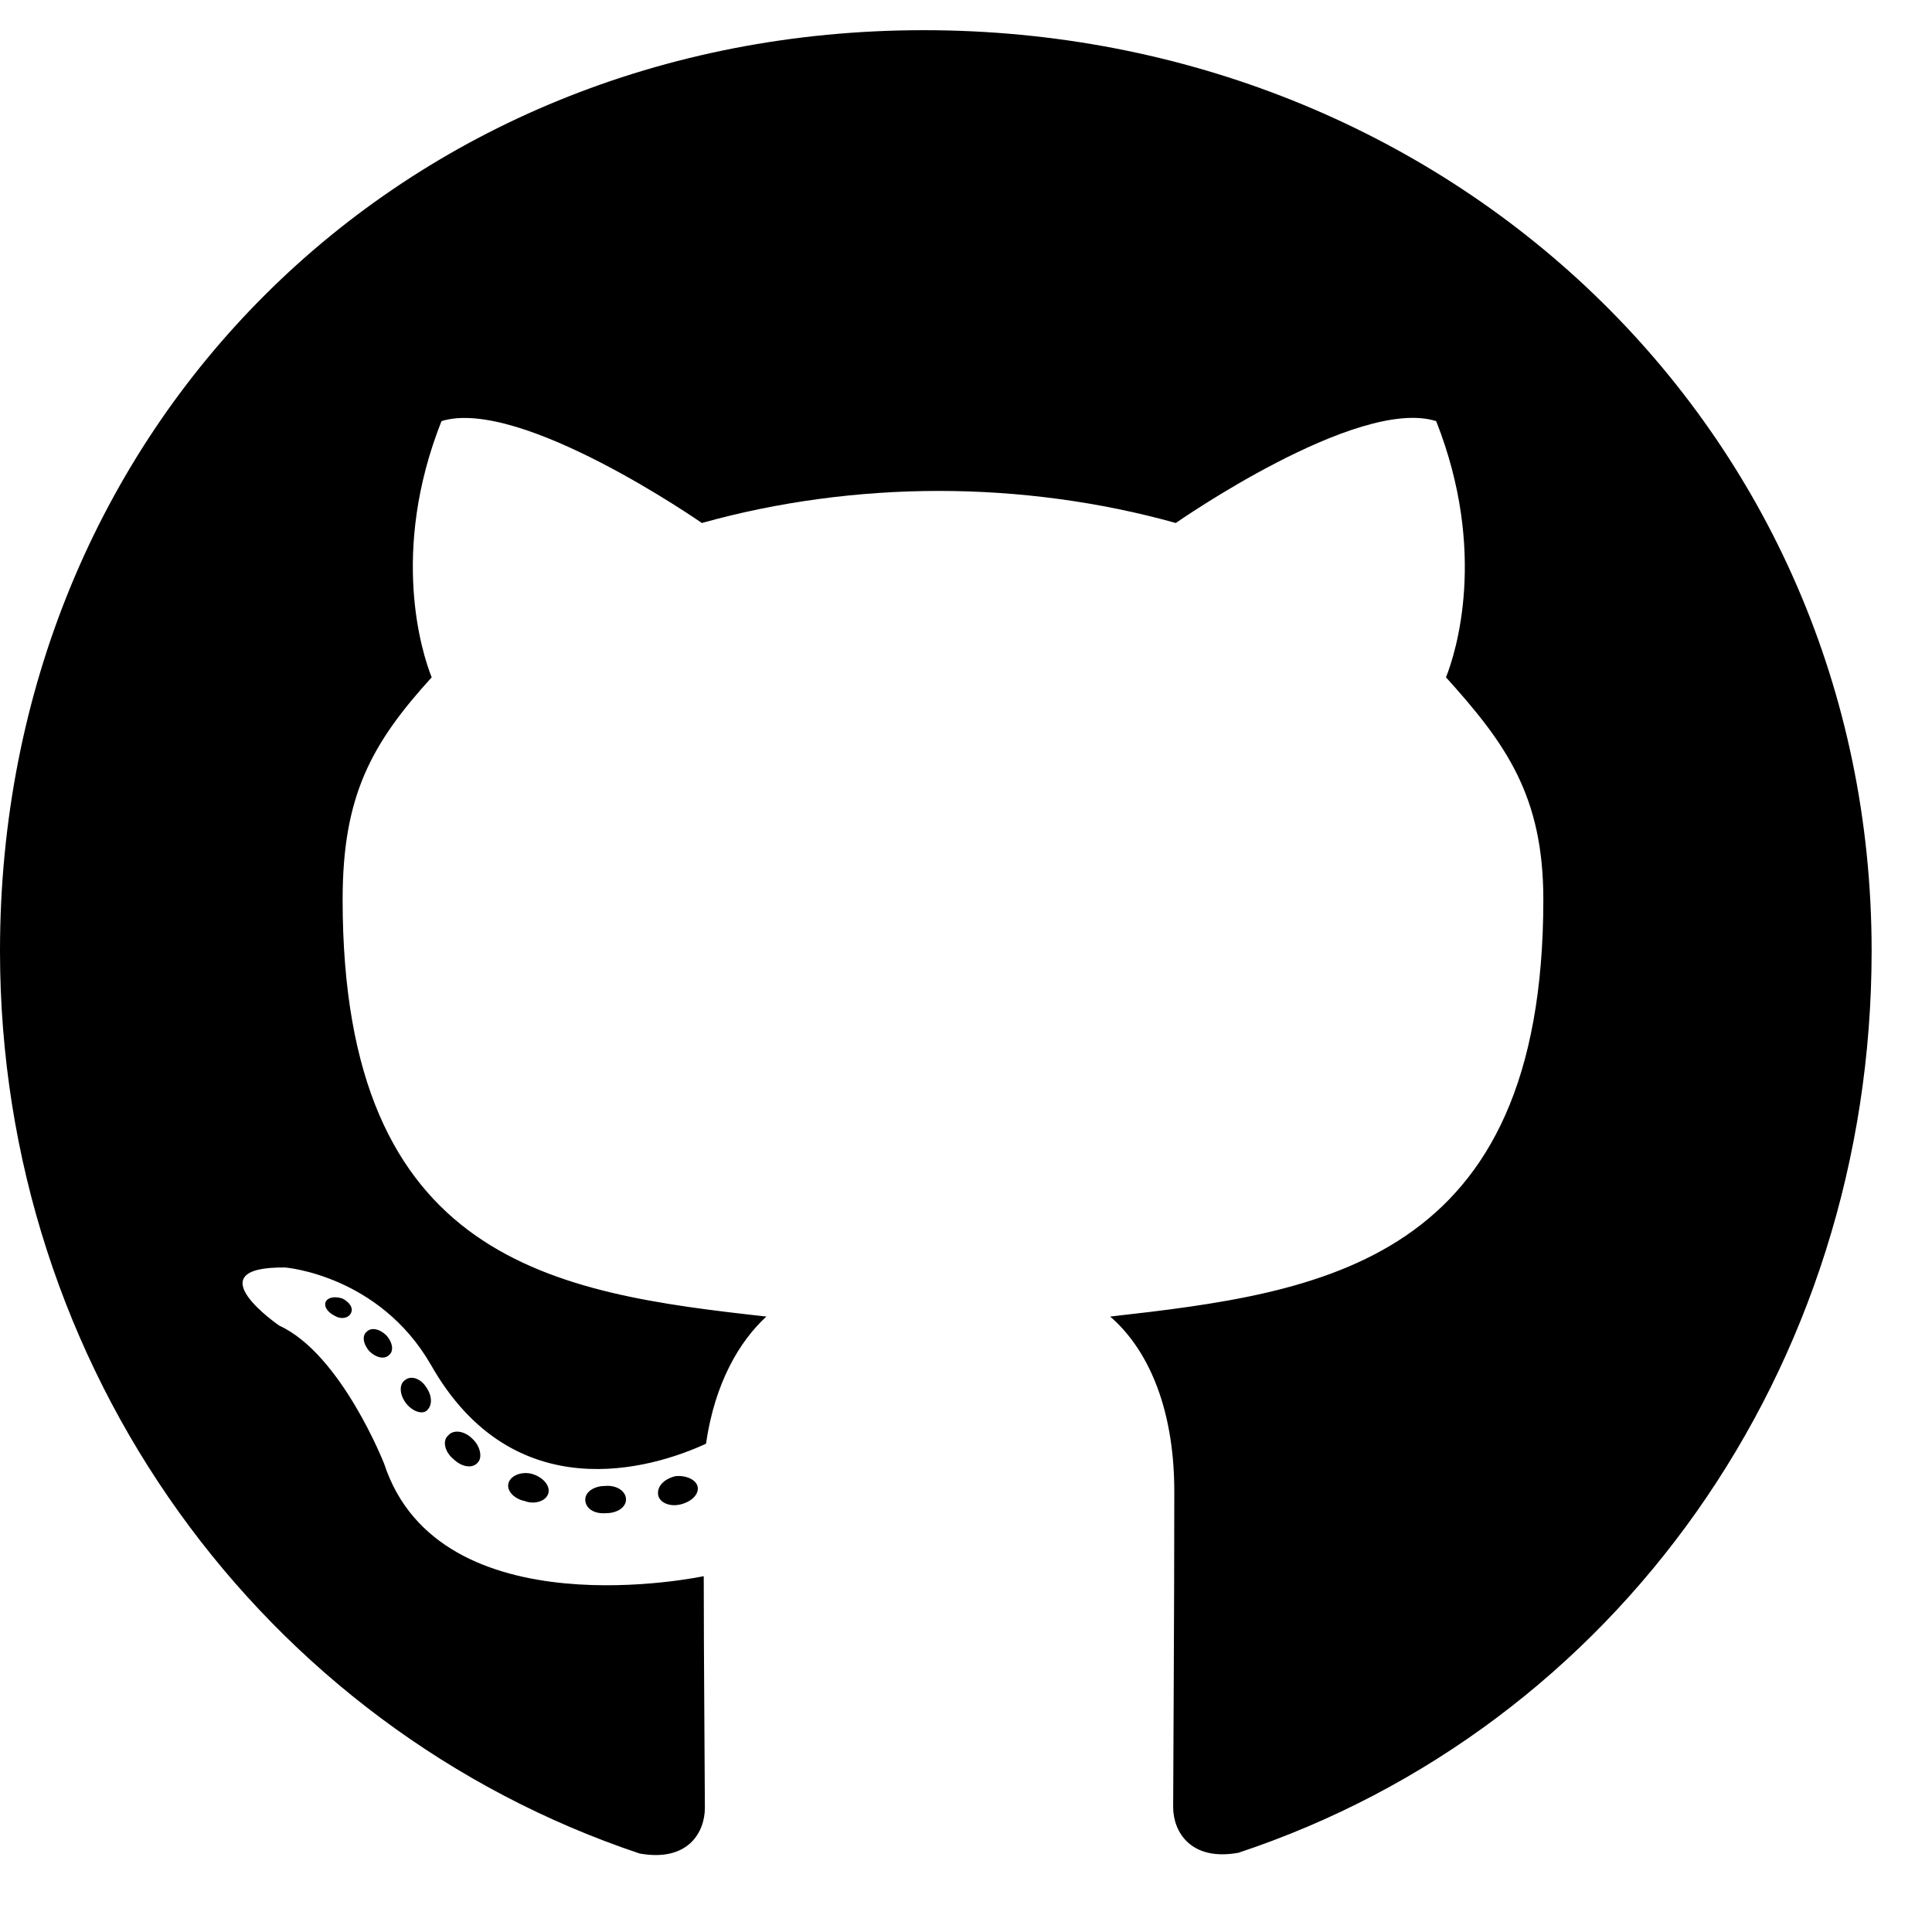
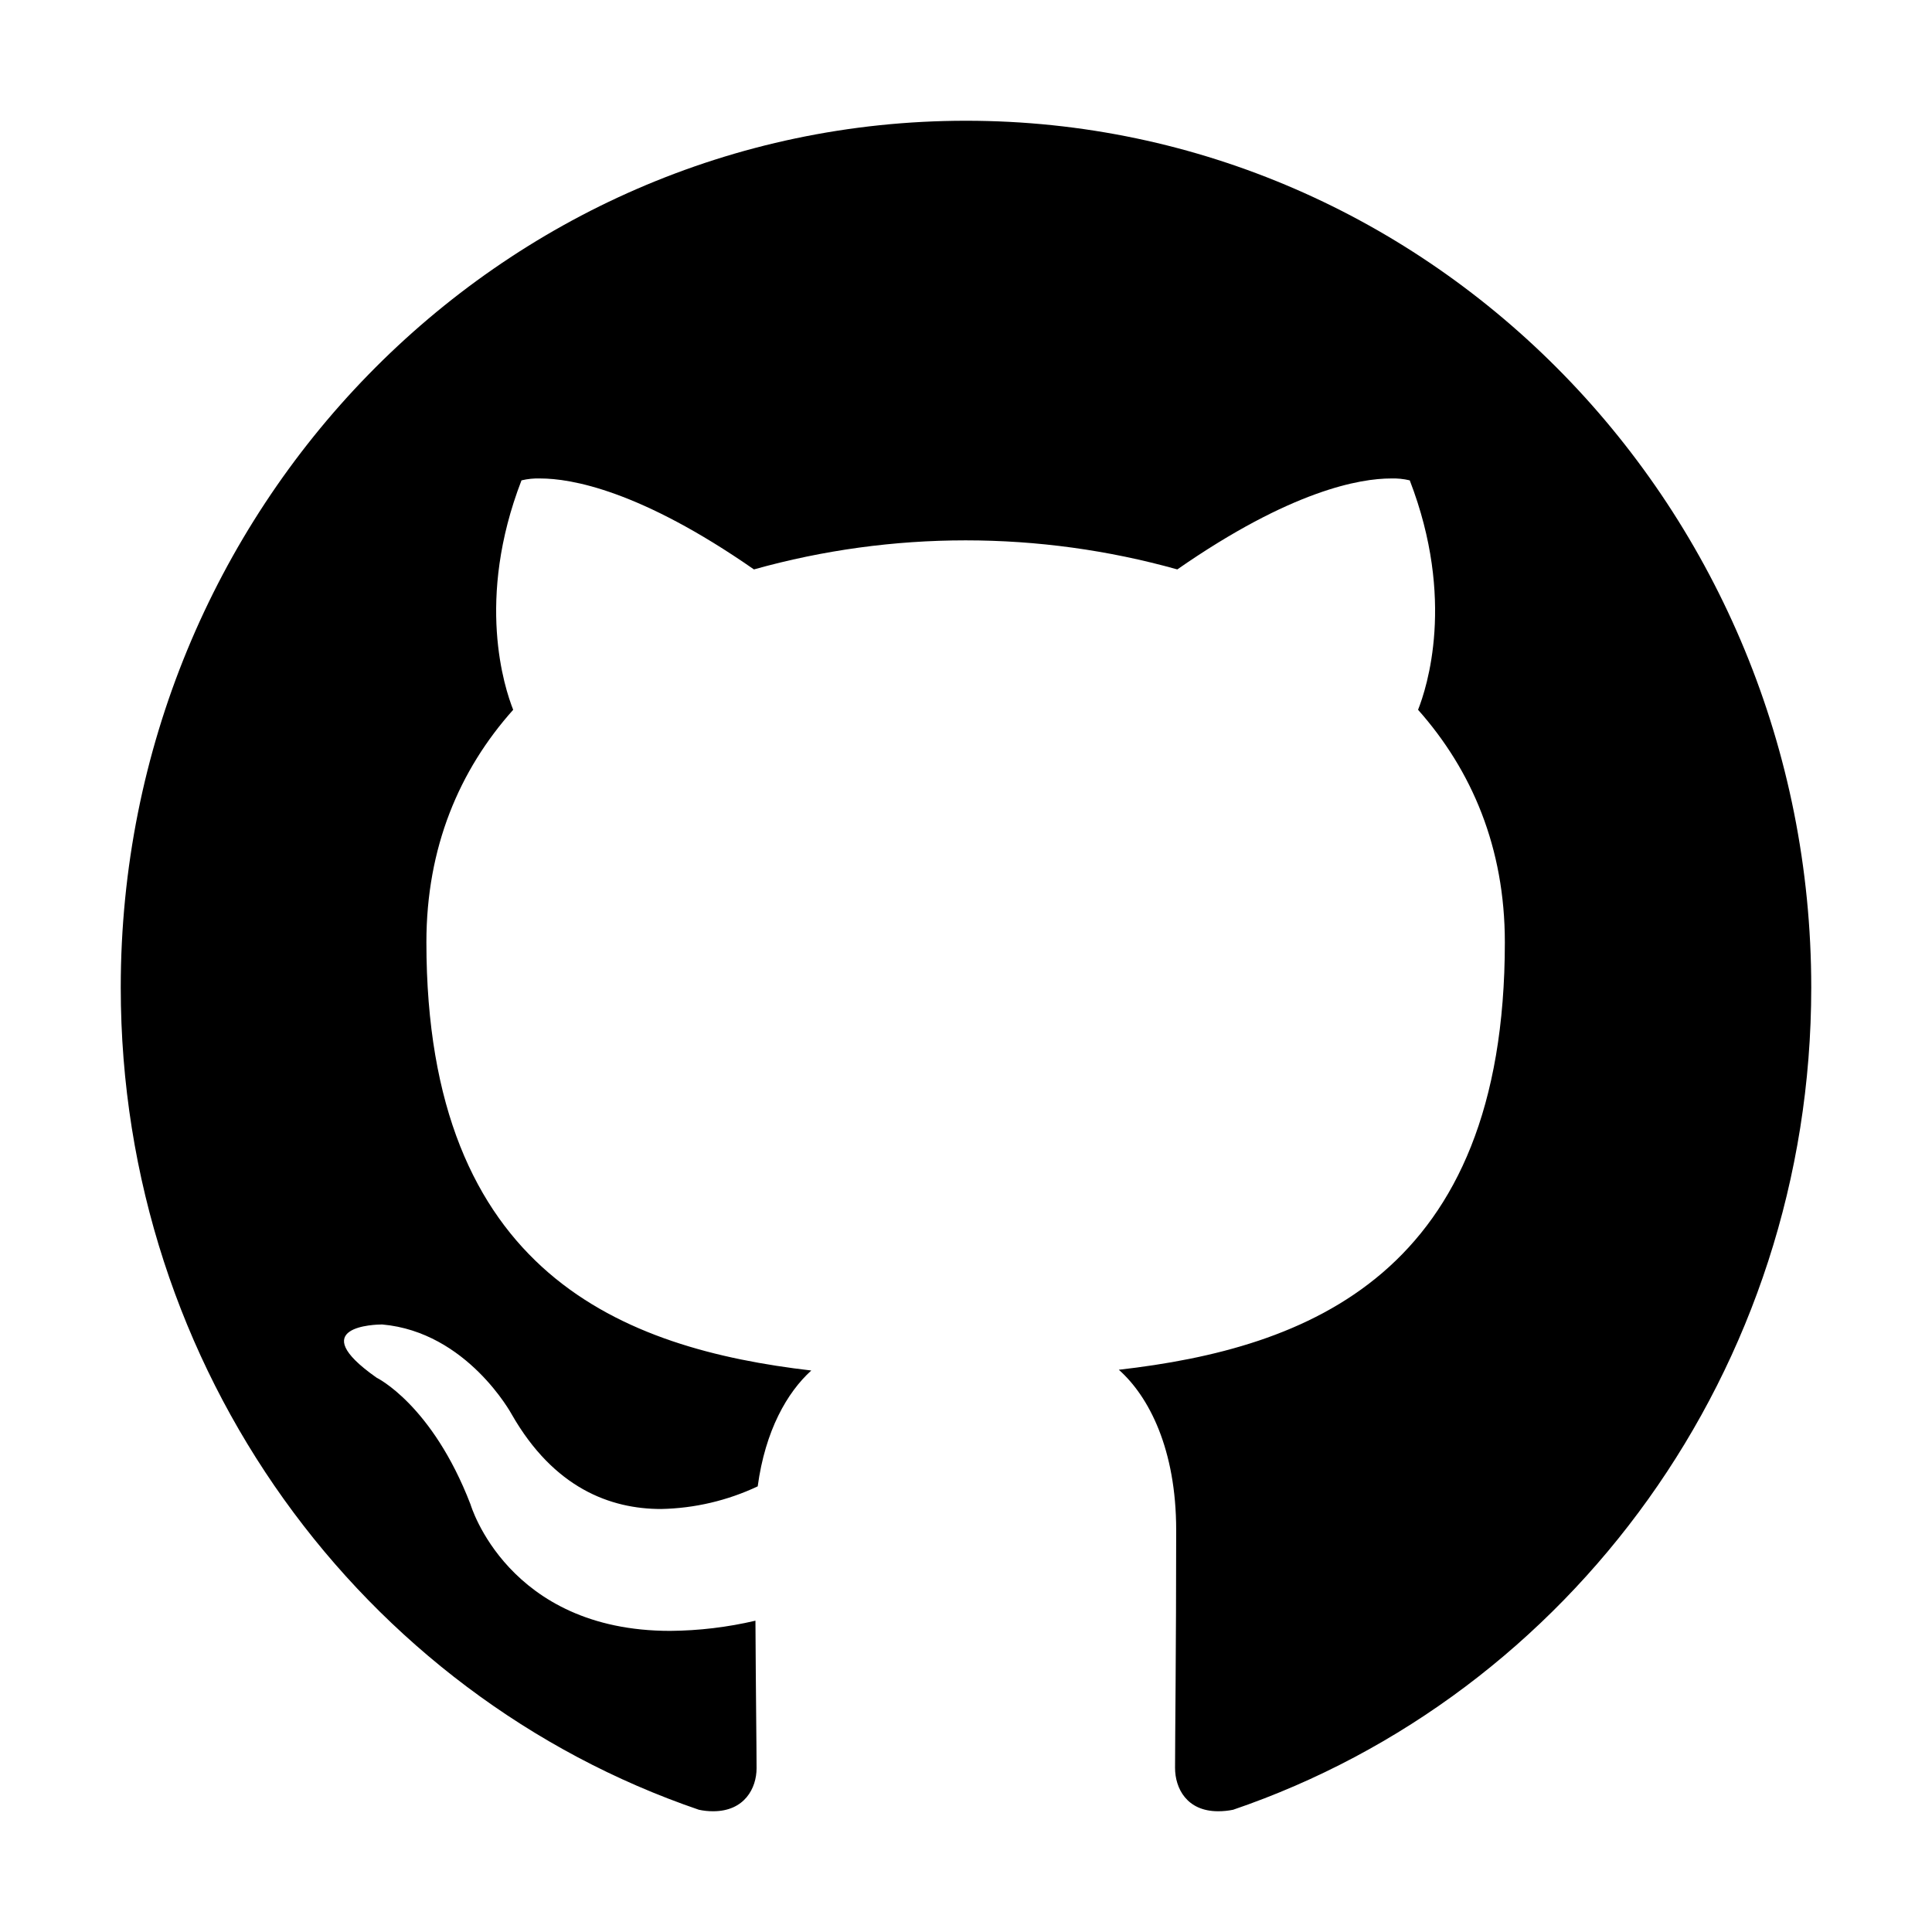
<svg xmlns="http://www.w3.org/2000/svg" class="ionicon" viewBox="0 0 512 512">
-   <path d="M165.9 397.4c0 2-2.3 3.6-5.2 3.6-3.3.3-5.6-1.3-5.6-3.6 0-2 2.3-3.6 5.2-3.6 3-.3 5.6 1.3 5.6 3.6zm-31.1-4.5c-.7 2 1.3 4.3 4.3 4.9 2.6 1 5.6 0 6.2-2s-1.3-4.3-4.3-5.2c-2.6-.7-5.5.3-6.2 2.3zm44.2-1.7c-2.9.7-4.9 2.6-4.6 4.9.3 2 2.9 3.3 5.9 2.6 2.9-.7 4.9-2.6 4.6-4.6-.3-1.9-3-3.2-5.9-2.9zM244.8 8C106.1 8 0 113.3 0 252c0 110.9 69.8 205.8 169.5 239.2 12.8 2.3 17.3-5.6 17.3-12.1 0-6.2-.3-40.4-.3-61.4 0 0-70 15-84.7-29.8 0 0-11.4-29.1-27.8-36.6 0 0-22.9-15.7 1.6-15.4 0 0 24.9 2 38.6 25.8 21.9 38.6 58.6 27.5 72.9 20.9 2.3-16 8.8-27.1 16-33.7-55.9-6.2-112.3-14.3-112.3-110.5 0-27.5 7.6-41.3 23.6-58.9-2.6-6.5-11.1-33.3 2.6-67.9 20.9-6.5 69 27 69 27 20-5.6 41.5-8.5 62.8-8.5s42.8 2.9 62.8 8.5c0 0 48.1-33.6 69-27 13.7 34.7 5.2 61.4 2.6 67.9 16 17.7 25.8 31.5 25.8 58.9 0 96.5-58.9 104.2-114.8 110.5 9.2 7.9 17 22.9 17 46.4 0 33.7-.3 75.4-.3 83.6 0 6.5 4.6 14.4 17.3 12.1C428.2 457.8 496 362.9 496 252 496 113.3 383.5 8 244.8 8zM97.2 352.9c-1.3 1-1 3.3.7 5.2 1.6 1.6 3.9 2.3 5.2 1 1.3-1 1-3.3-.7-5.2-1.6-1.6-3.9-2.3-5.2-1zm-10.8-8.1c-.7 1.3.3 2.9 2.3 3.9 1.6 1 3.6.7 4.3-.7.7-1.3-.3-2.9-2.3-3.9-2-.6-3.6-.3-4.3.7zm32.4 35.6c-1.6 1.3-1 4.3 1.3 6.2 2.3 2.3 5.2 2.6 6.5 1 1.3-1.3.7-4.3-1.3-6.2-2.2-2.3-5.2-2.6-6.5-1zm-11.4-14.7c-1.6 1-1.6 3.6 0 5.9 1.6 2.3 4.3 3.3 5.6 2.3 1.6-1.3 1.6-3.9 0-6.2-1.4-2.3-4-3.3-5.6-2z" />
+   <path d="M256 32C132.3 32 32 134.9 32 261.7c0 101.5 64.2 187.5 153.2 217.9a17.56 17.56 0 003.8.4c8.3 0 11.5-6.1 11.5-11.4 0-5.5-.2-19.9-.3-39.1a102.4 102.4 0 01-22.6 2.7c-43.1 0-52.9-33.5-52.9-33.5-10.2-26.5-24.9-33.6-24.9-33.6-19.5-13.7-.1-14.1 1.4-14.1h.1c22.5 2 34.3 23.8 34.3 23.8 11.2 19.6 26.2 25.1 39.6 25.1a63 63 0 0025.6-6c2-14.8 7.8-24.9 14.2-30.7-49.7-5.8-102-25.5-102-113.5 0-25.1 8.7-45.6 23-61.6-2.3-5.8-10-29.2 2.2-60.8a18.64 18.64 0 015-.5c8.1 0 26.4 3.1 56.6 24.1a208.21 208.21 0 01112.2 0c30.2-21 48.5-24.1 56.6-24.1a18.64 18.64 0 015 .5c12.2 31.6 4.5 55 2.2 60.8 14.3 16.1 23 36.6 23 61.6 0 88.2-52.4 107.6-102.3 113.3 8 7.1 15.2 21.1 15.2 42.5 0 30.7-.3 55.5-.3 63 0 5.4 3.1 11.5 11.4 11.5a19.35 19.35 0 004-.4C415.9 449.2 480 363.1 480 261.7 480 134.9 379.7 32 256 32z" />
</svg>
